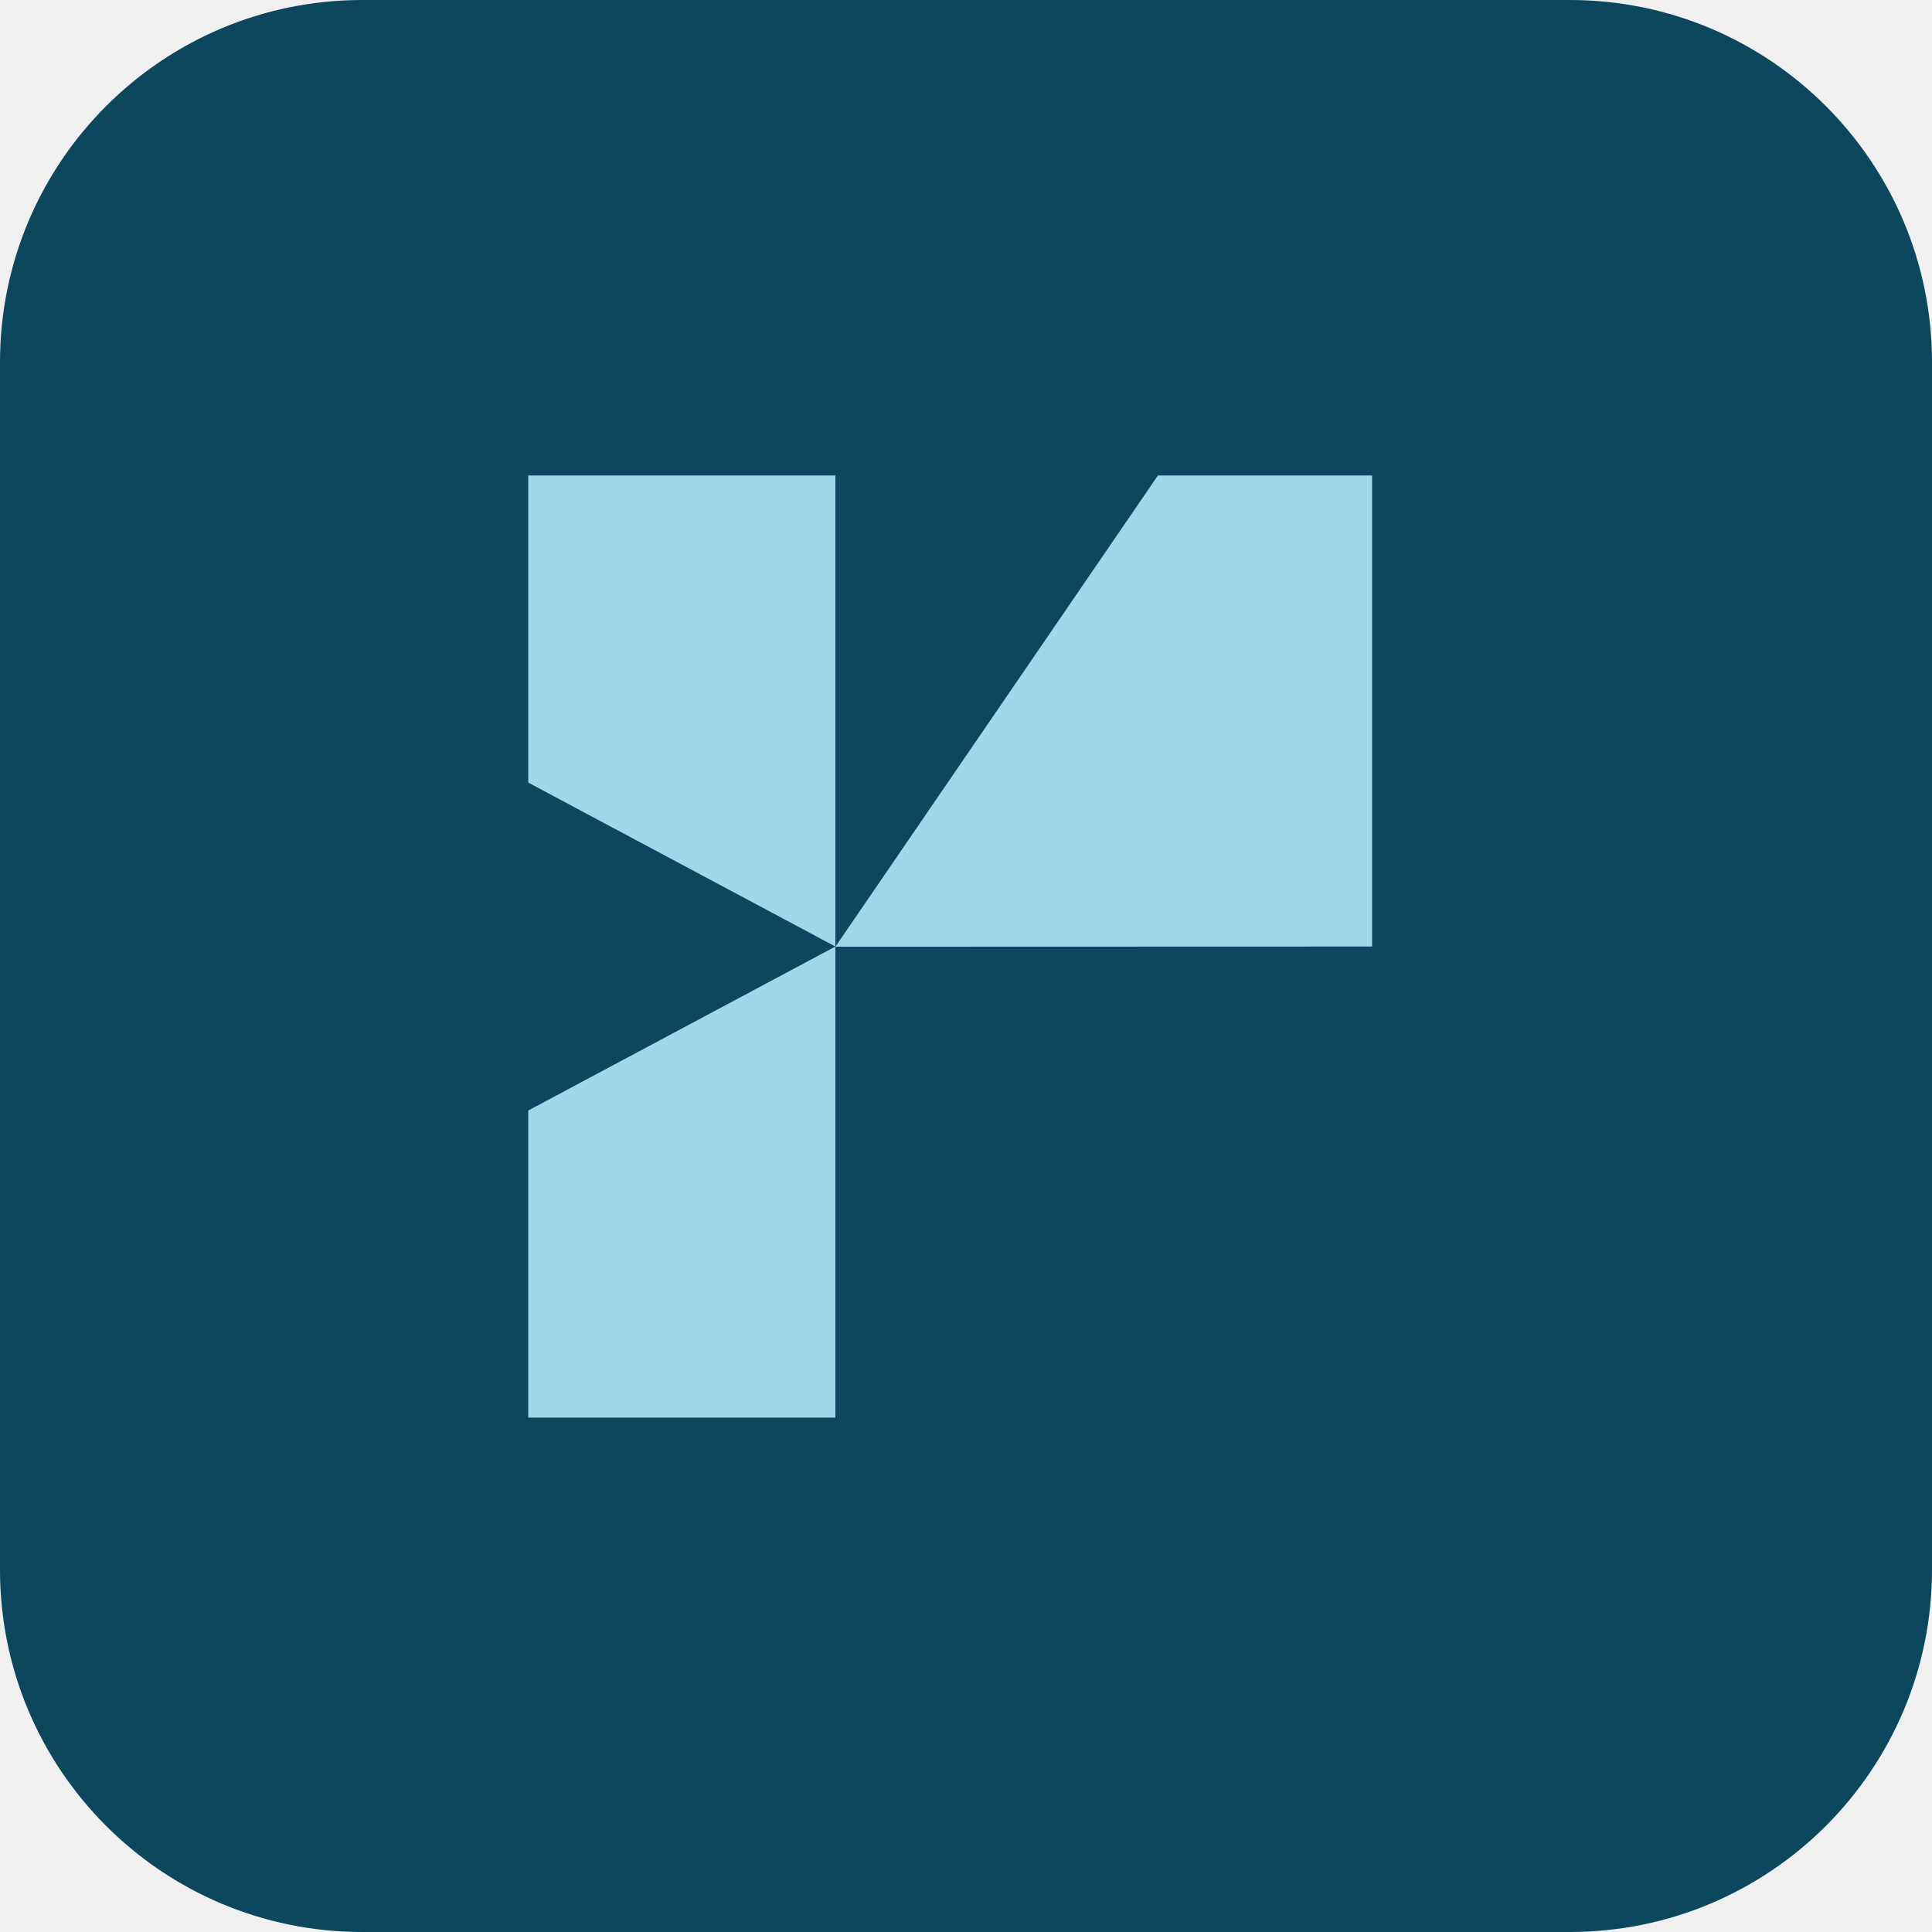
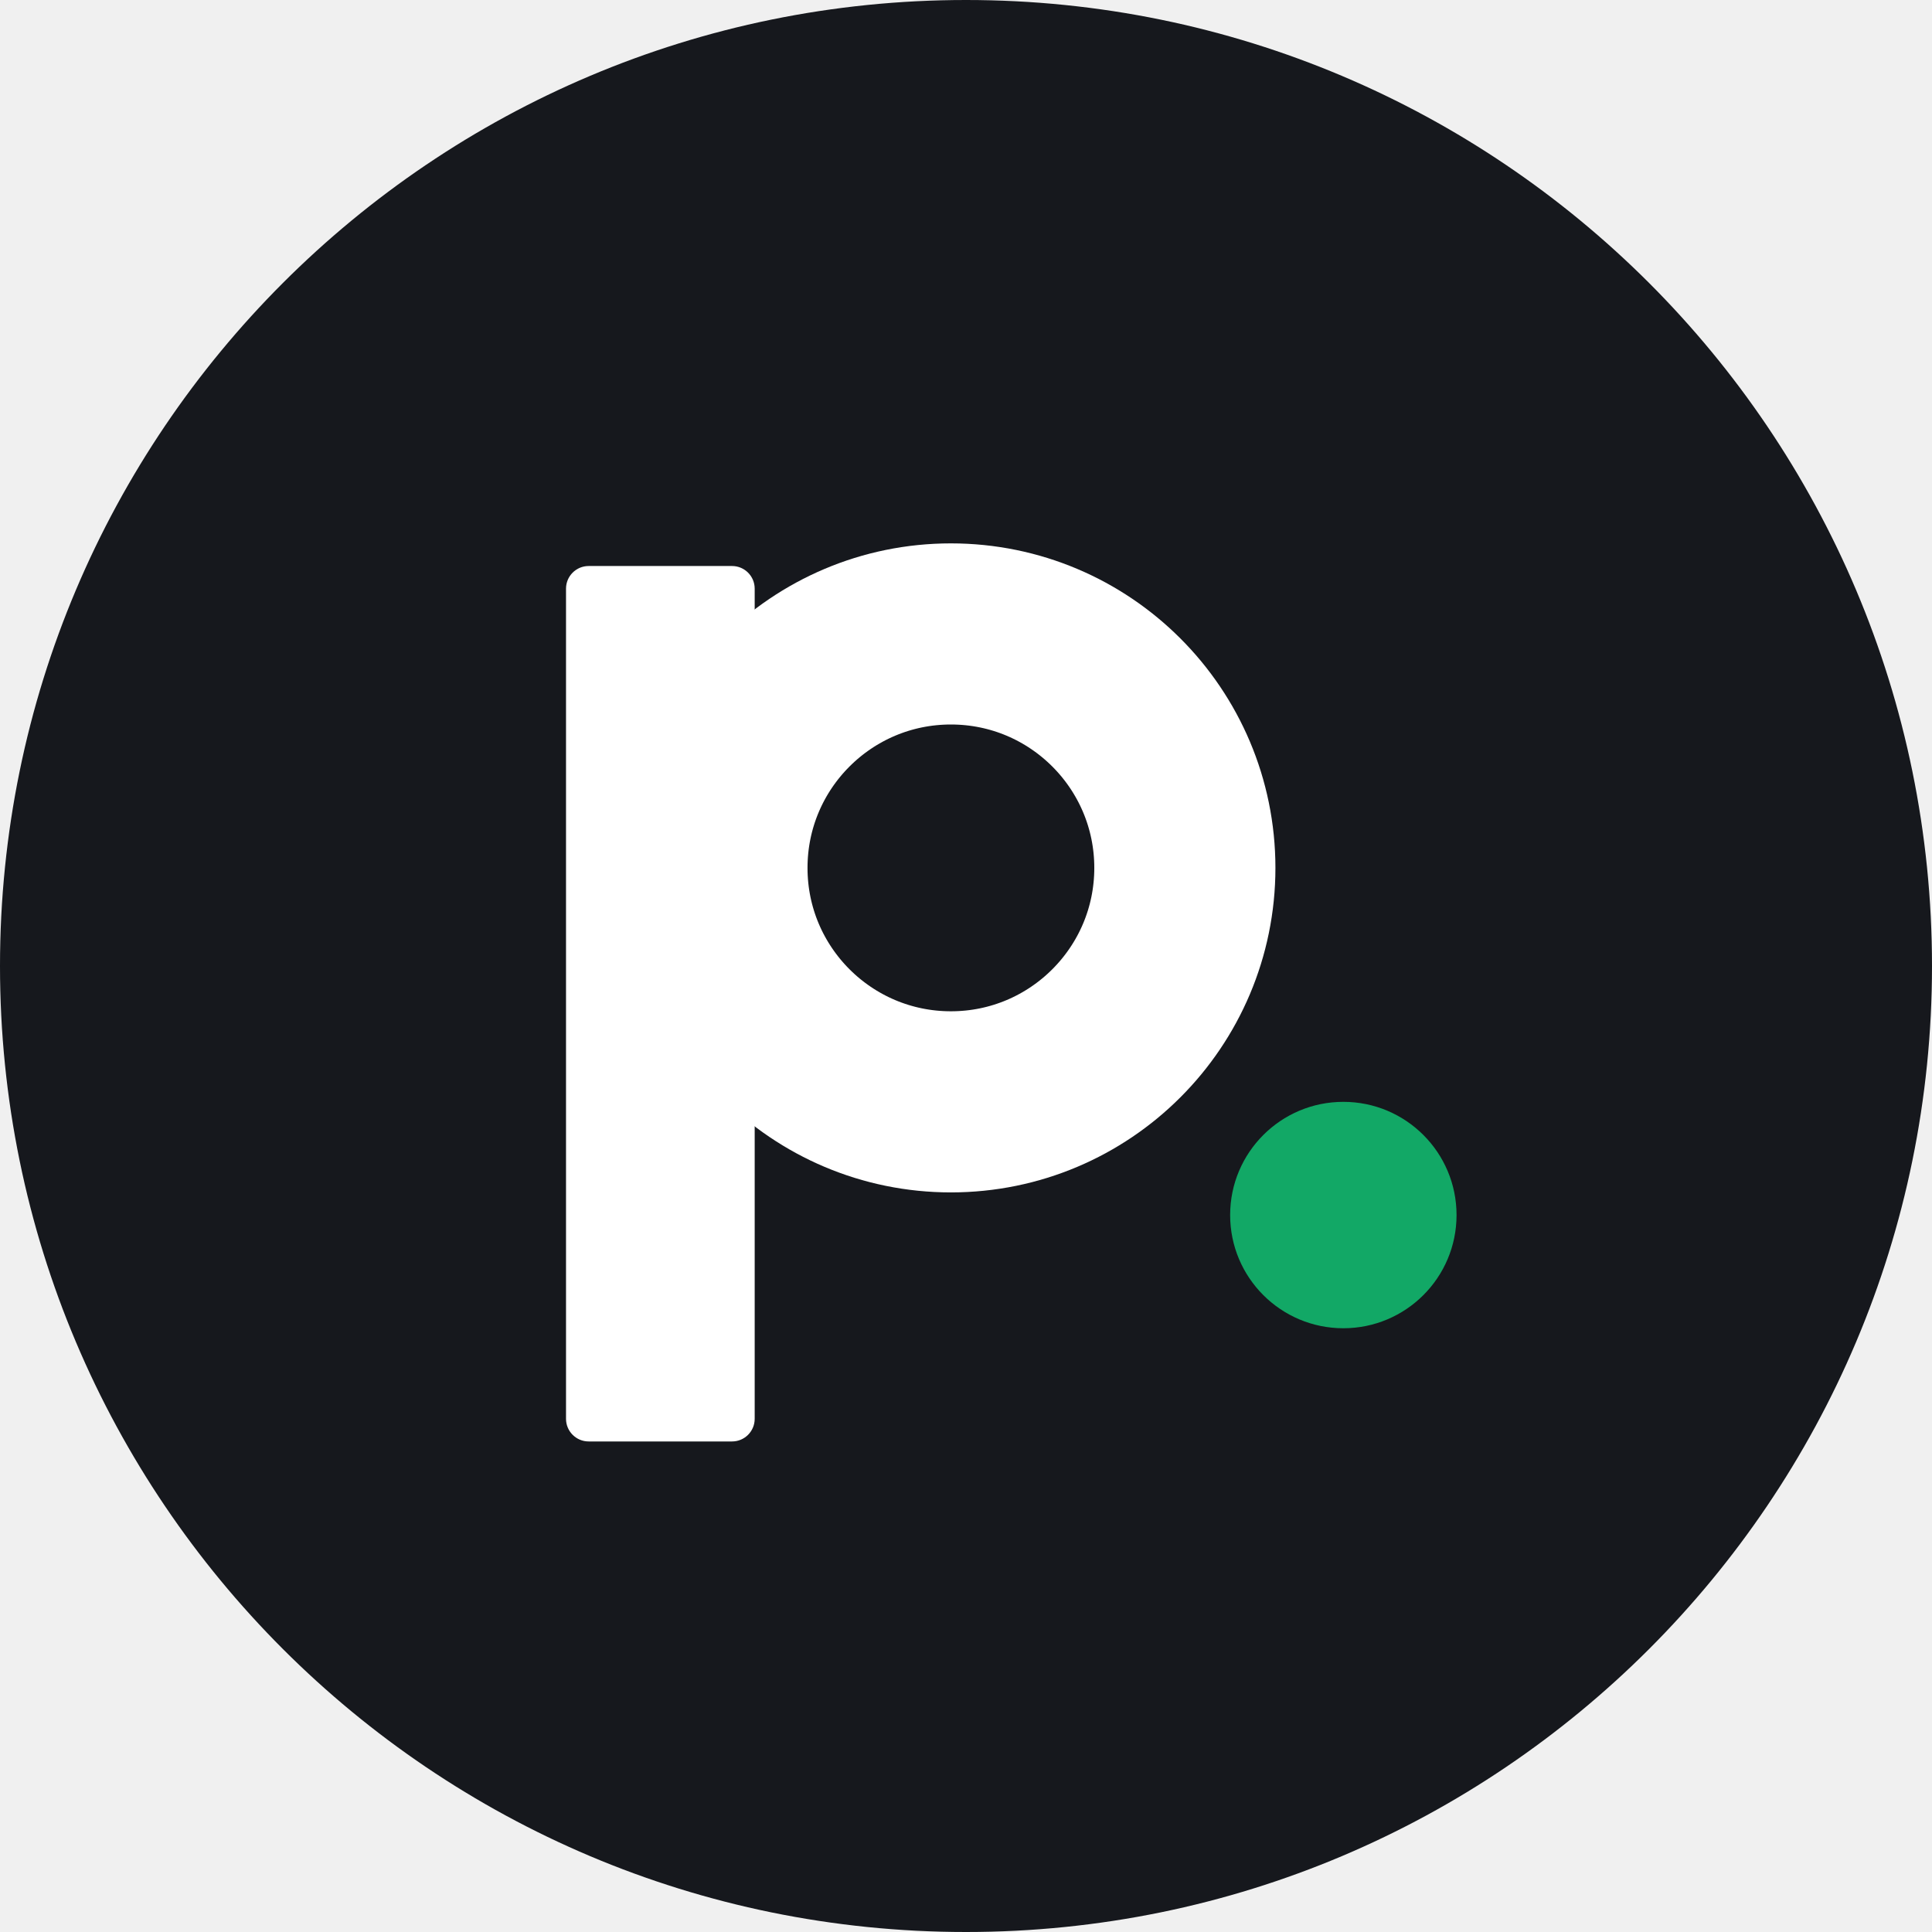
<svg xmlns="http://www.w3.org/2000/svg" viewBox="0 0 512 512">
-   <rect width="512" height="512" rx="96" fill="#0c475e" />
-   <g transform="translate(140 126) scale(3.6)" fill="#a0d8ea">
-     <path d="M0 0V22.611L22.608 34.678V0H0Z" />
-     <path d="M22.608 34.691V34.678L0 46.748V69.356H22.608V34.691Z" />
-     <path d="M22.608 34.69L46.352 0H62.118V34.678L22.608 34.69Z" />
-   </g>
+   <circle cx="256" cy="256" r="256" fill="#16181D" />
+   <rect x="150" y="150" width="50" height="232" rx="6" fill="#FFFFFF" />
+   <circle cx="252" cy="230" r="62" fill="none" stroke="#FFFFFF" stroke-width="48" />
+   <circle cx="356" cy="322" r="30" fill="#12A866" />
</svg>
